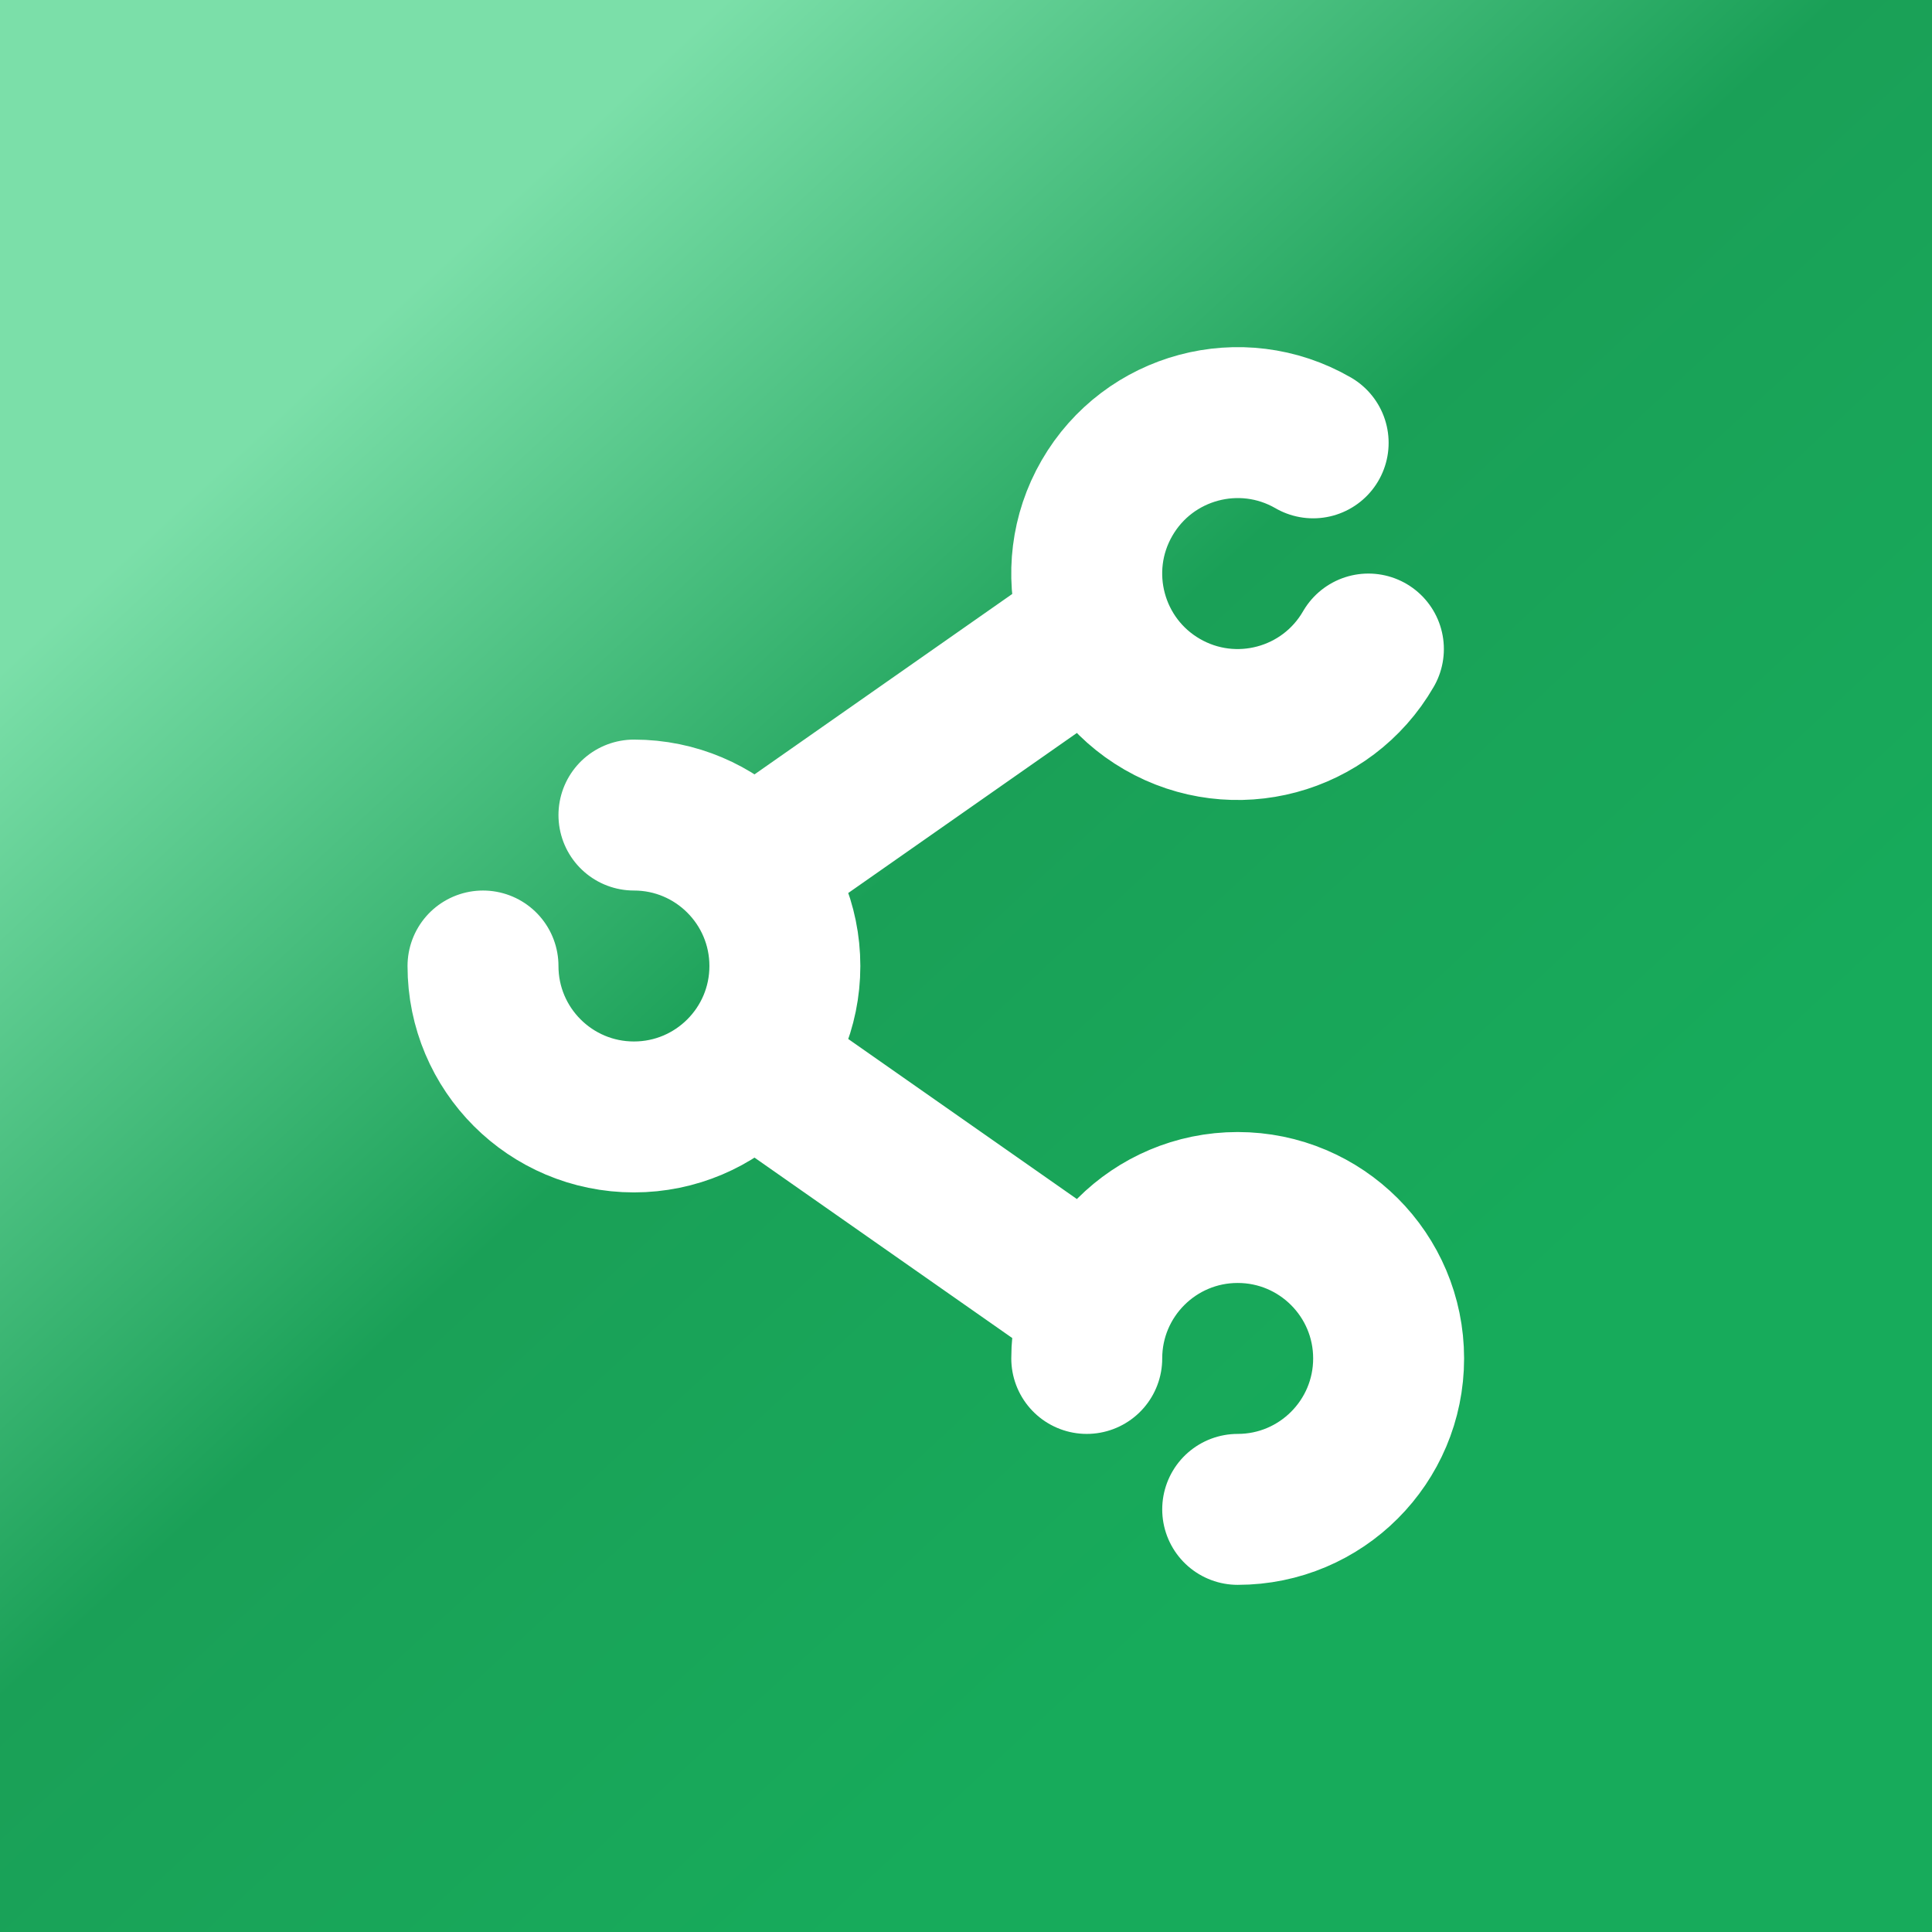
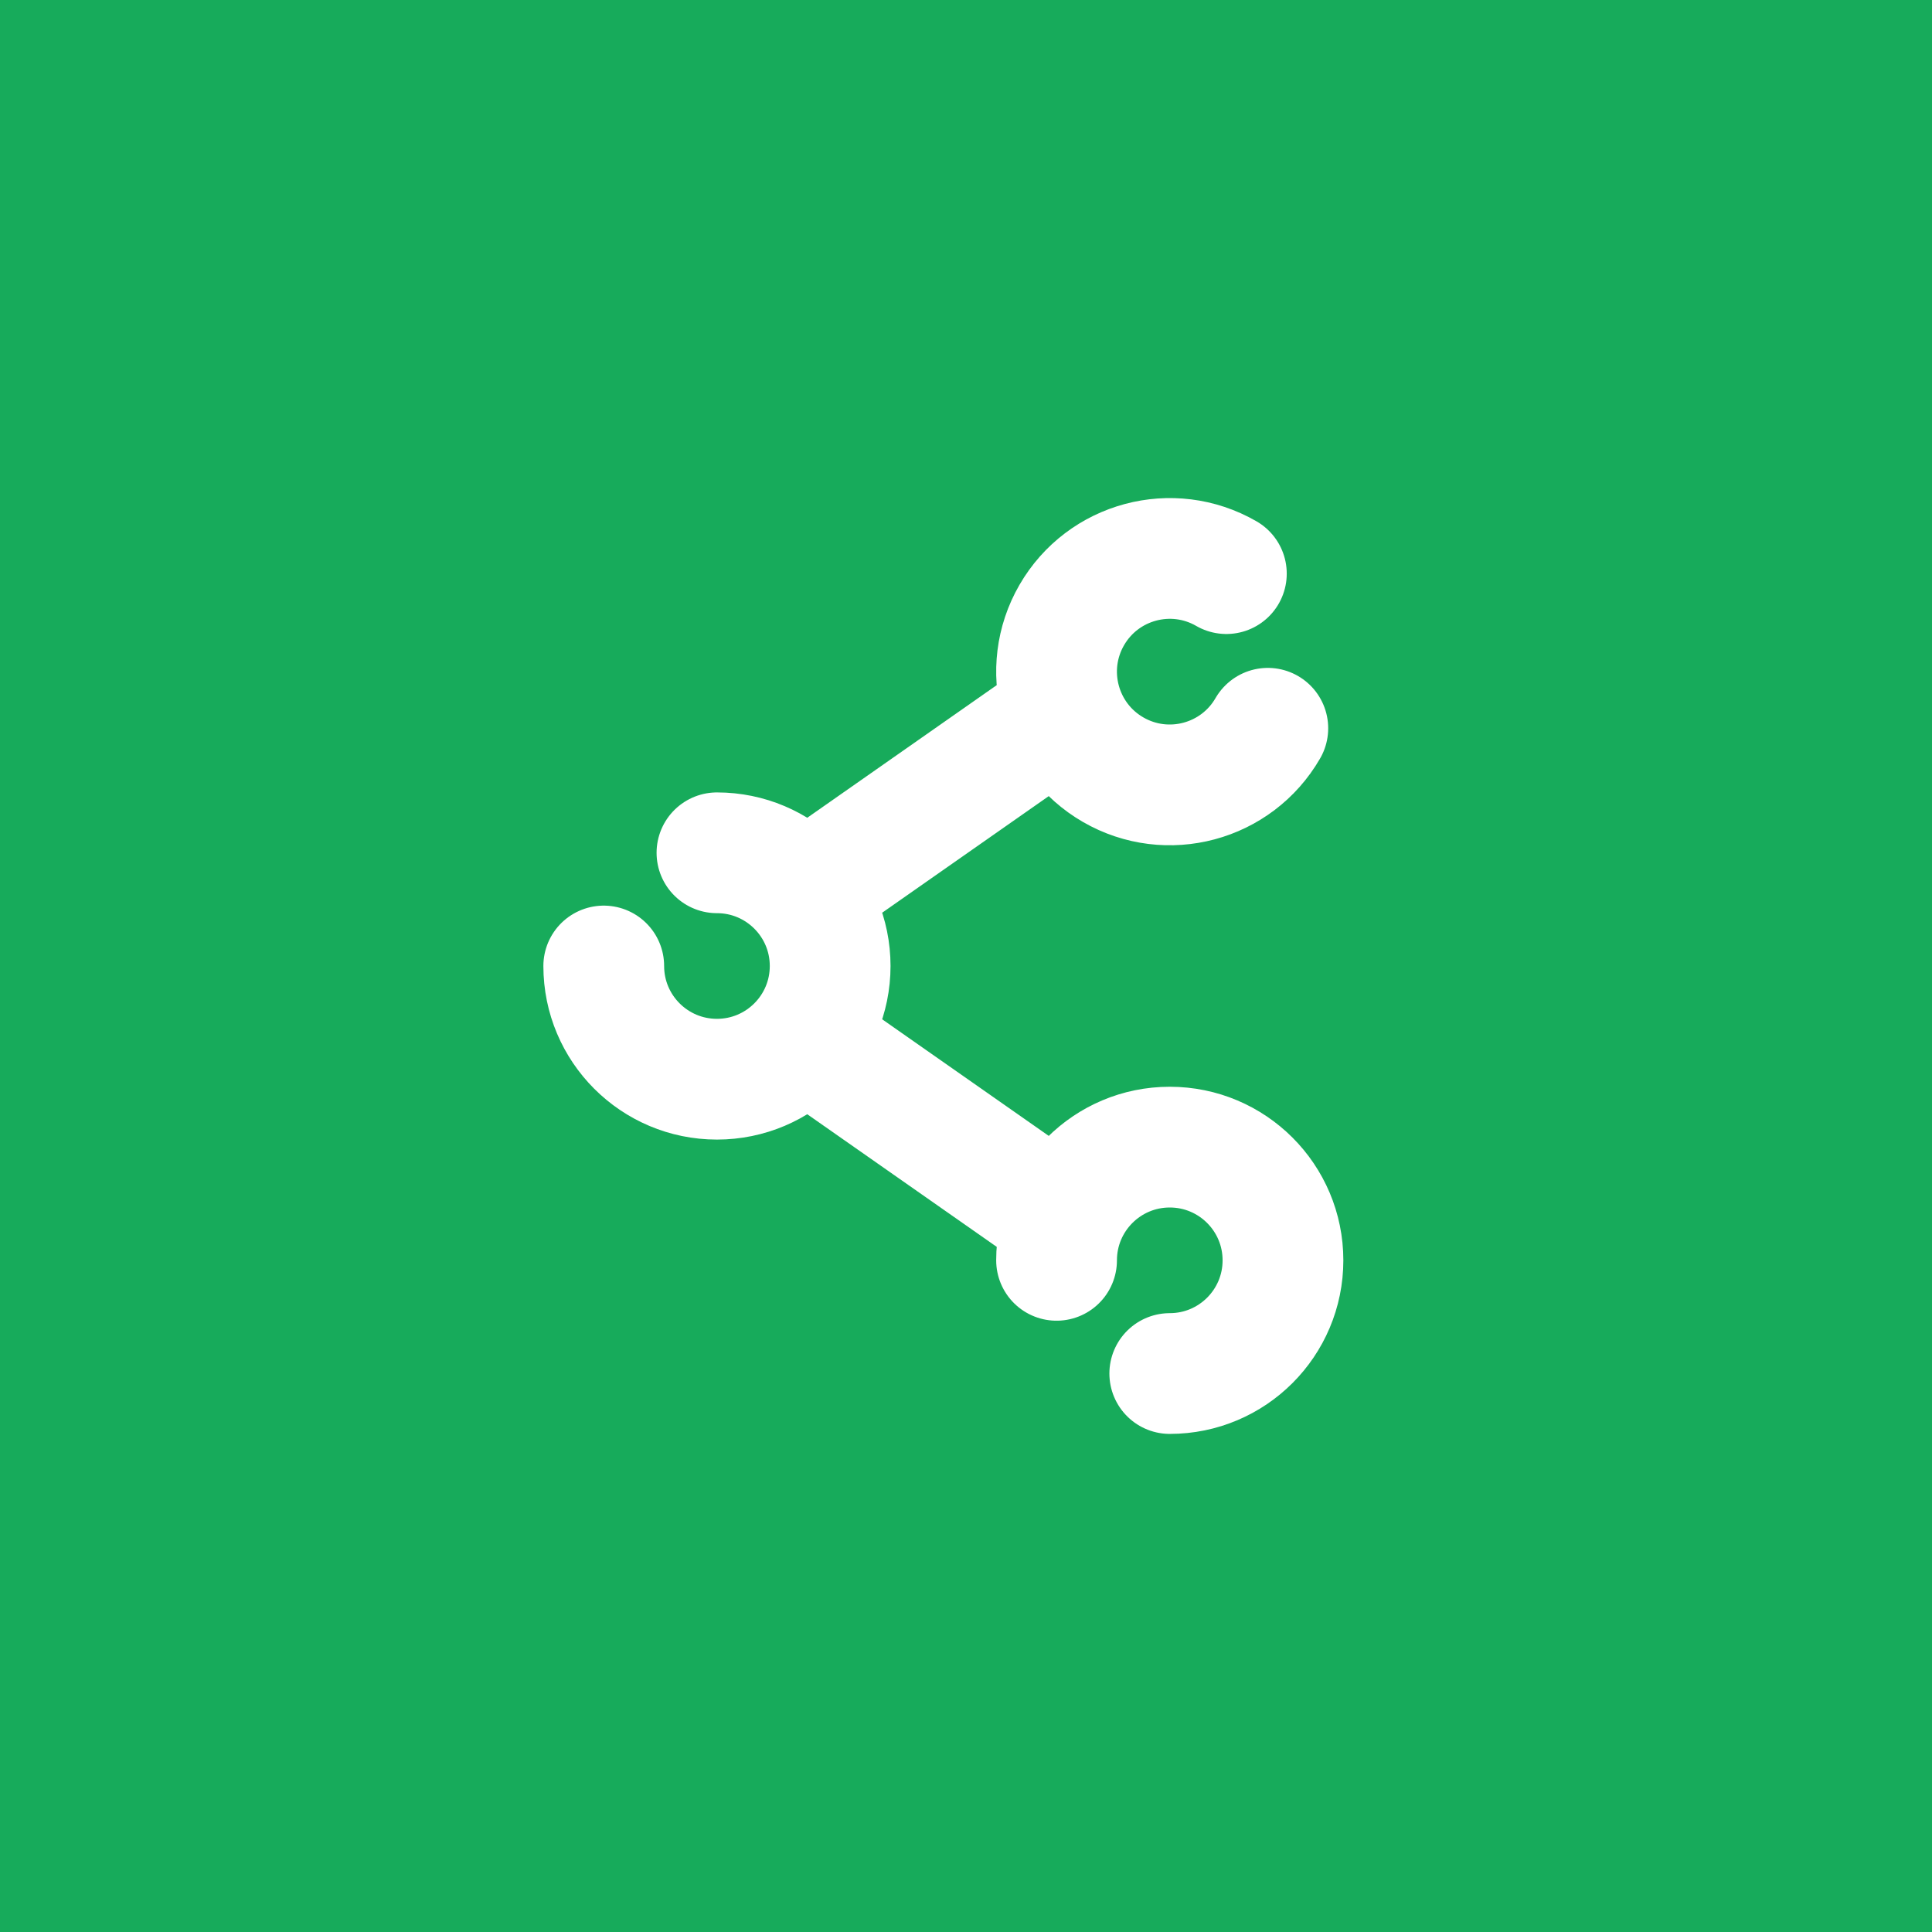
<svg xmlns="http://www.w3.org/2000/svg" width="64" height="64" viewBox="0 0 64 64" fill="none">
-   <path fill="url(#a)" d="M0 0h64v64H0z" />
-   <path d="M16 32a5 5 0 1 0 5-5m15-6-10 7m10 15-10-7m15 14a5 5 0 1 0-5-5m9.33-23.5a5 5 0 1 1-1.83-6.83" stroke="#fff" stroke-width="5" stroke-linecap="round" />
-   <defs>
-     <linearGradient id="a" x1="34.5" y1="58.5" x2="-33.5" y2="-15" gradientUnits="userSpaceOnUse">
-       <stop stop-color="#17AB5B" />
-       <stop offset=".25" stop-color="#1AA057" />
-       <stop offset=".5" stop-color="#7BDFA9" />
-     </linearGradient>
-   </defs>
+   <path fill="#17AB5B" d="M0 0h64v64H0z" />
+   <path d="M20 32a3.75 3.75 0 1 0 3.75-3.75M35 23.75 27.5 29M35 40.25 27.5 35m11.25 10.5A3.75 3.75 0 1 0 35 41.75m6.998-17.625a3.75 3.75 0 1 1-1.373-5.123" stroke="#fff" stroke-width="4" stroke-linecap="round" />
</svg>
